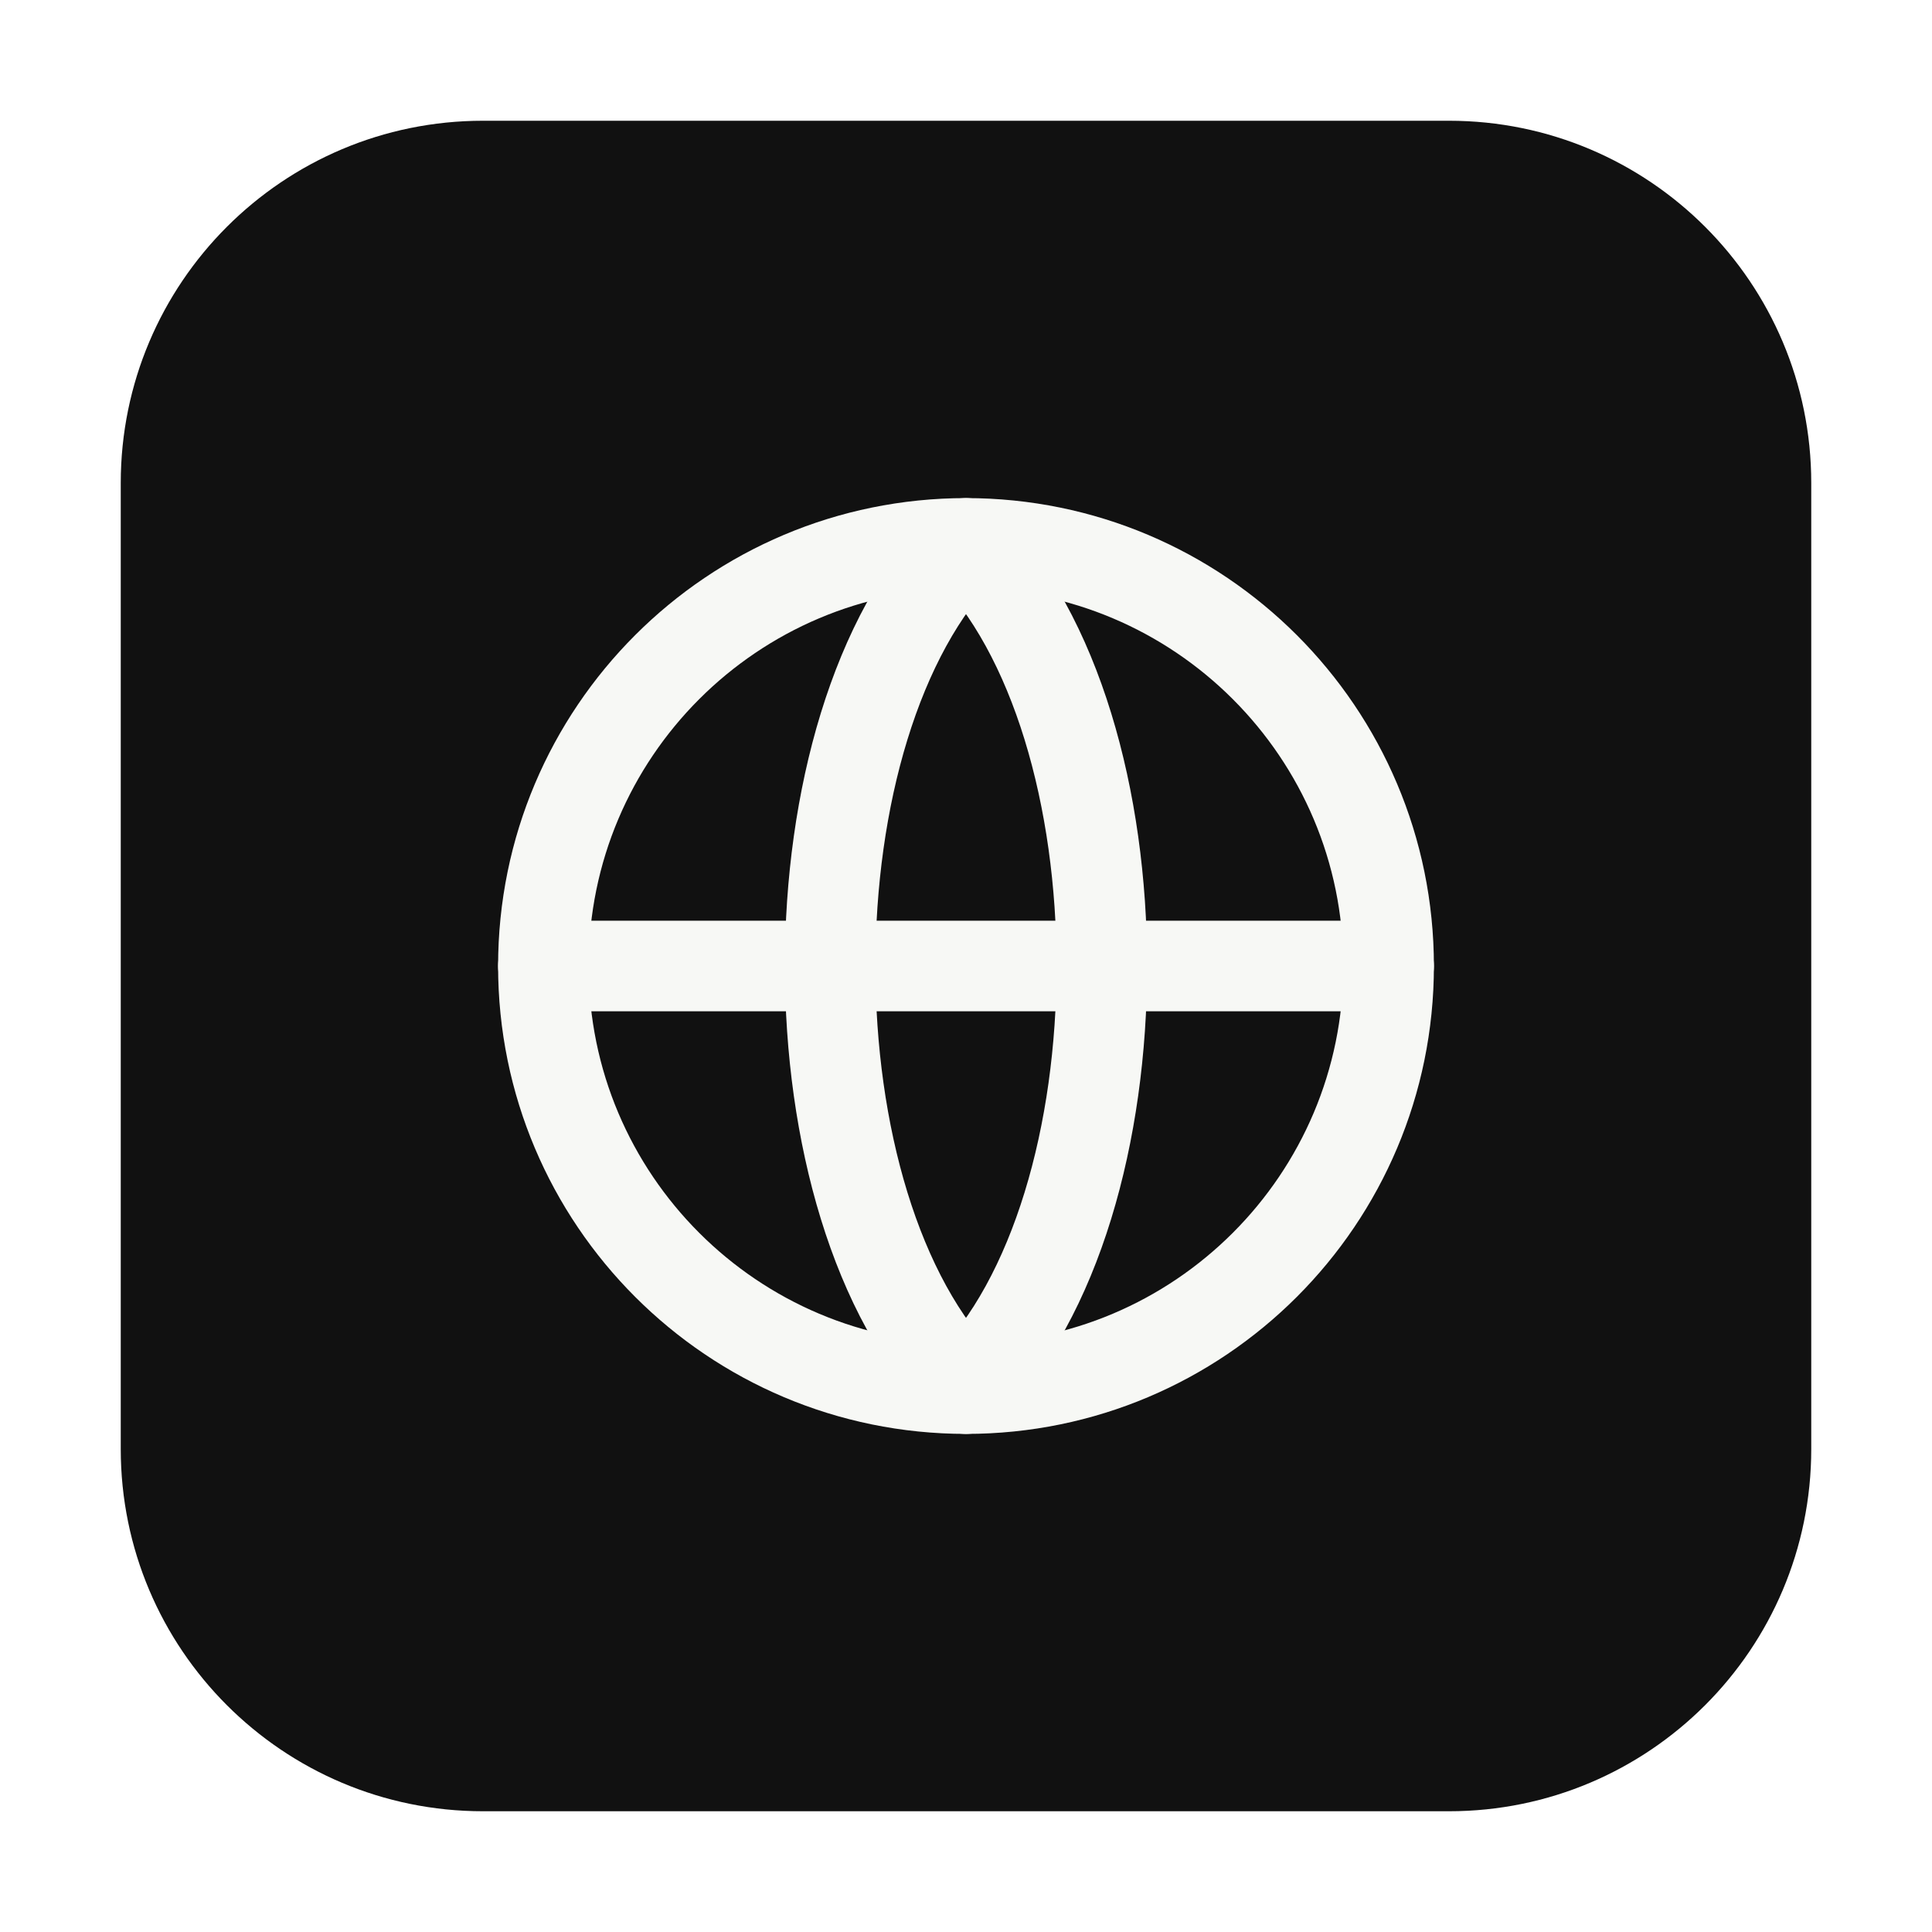
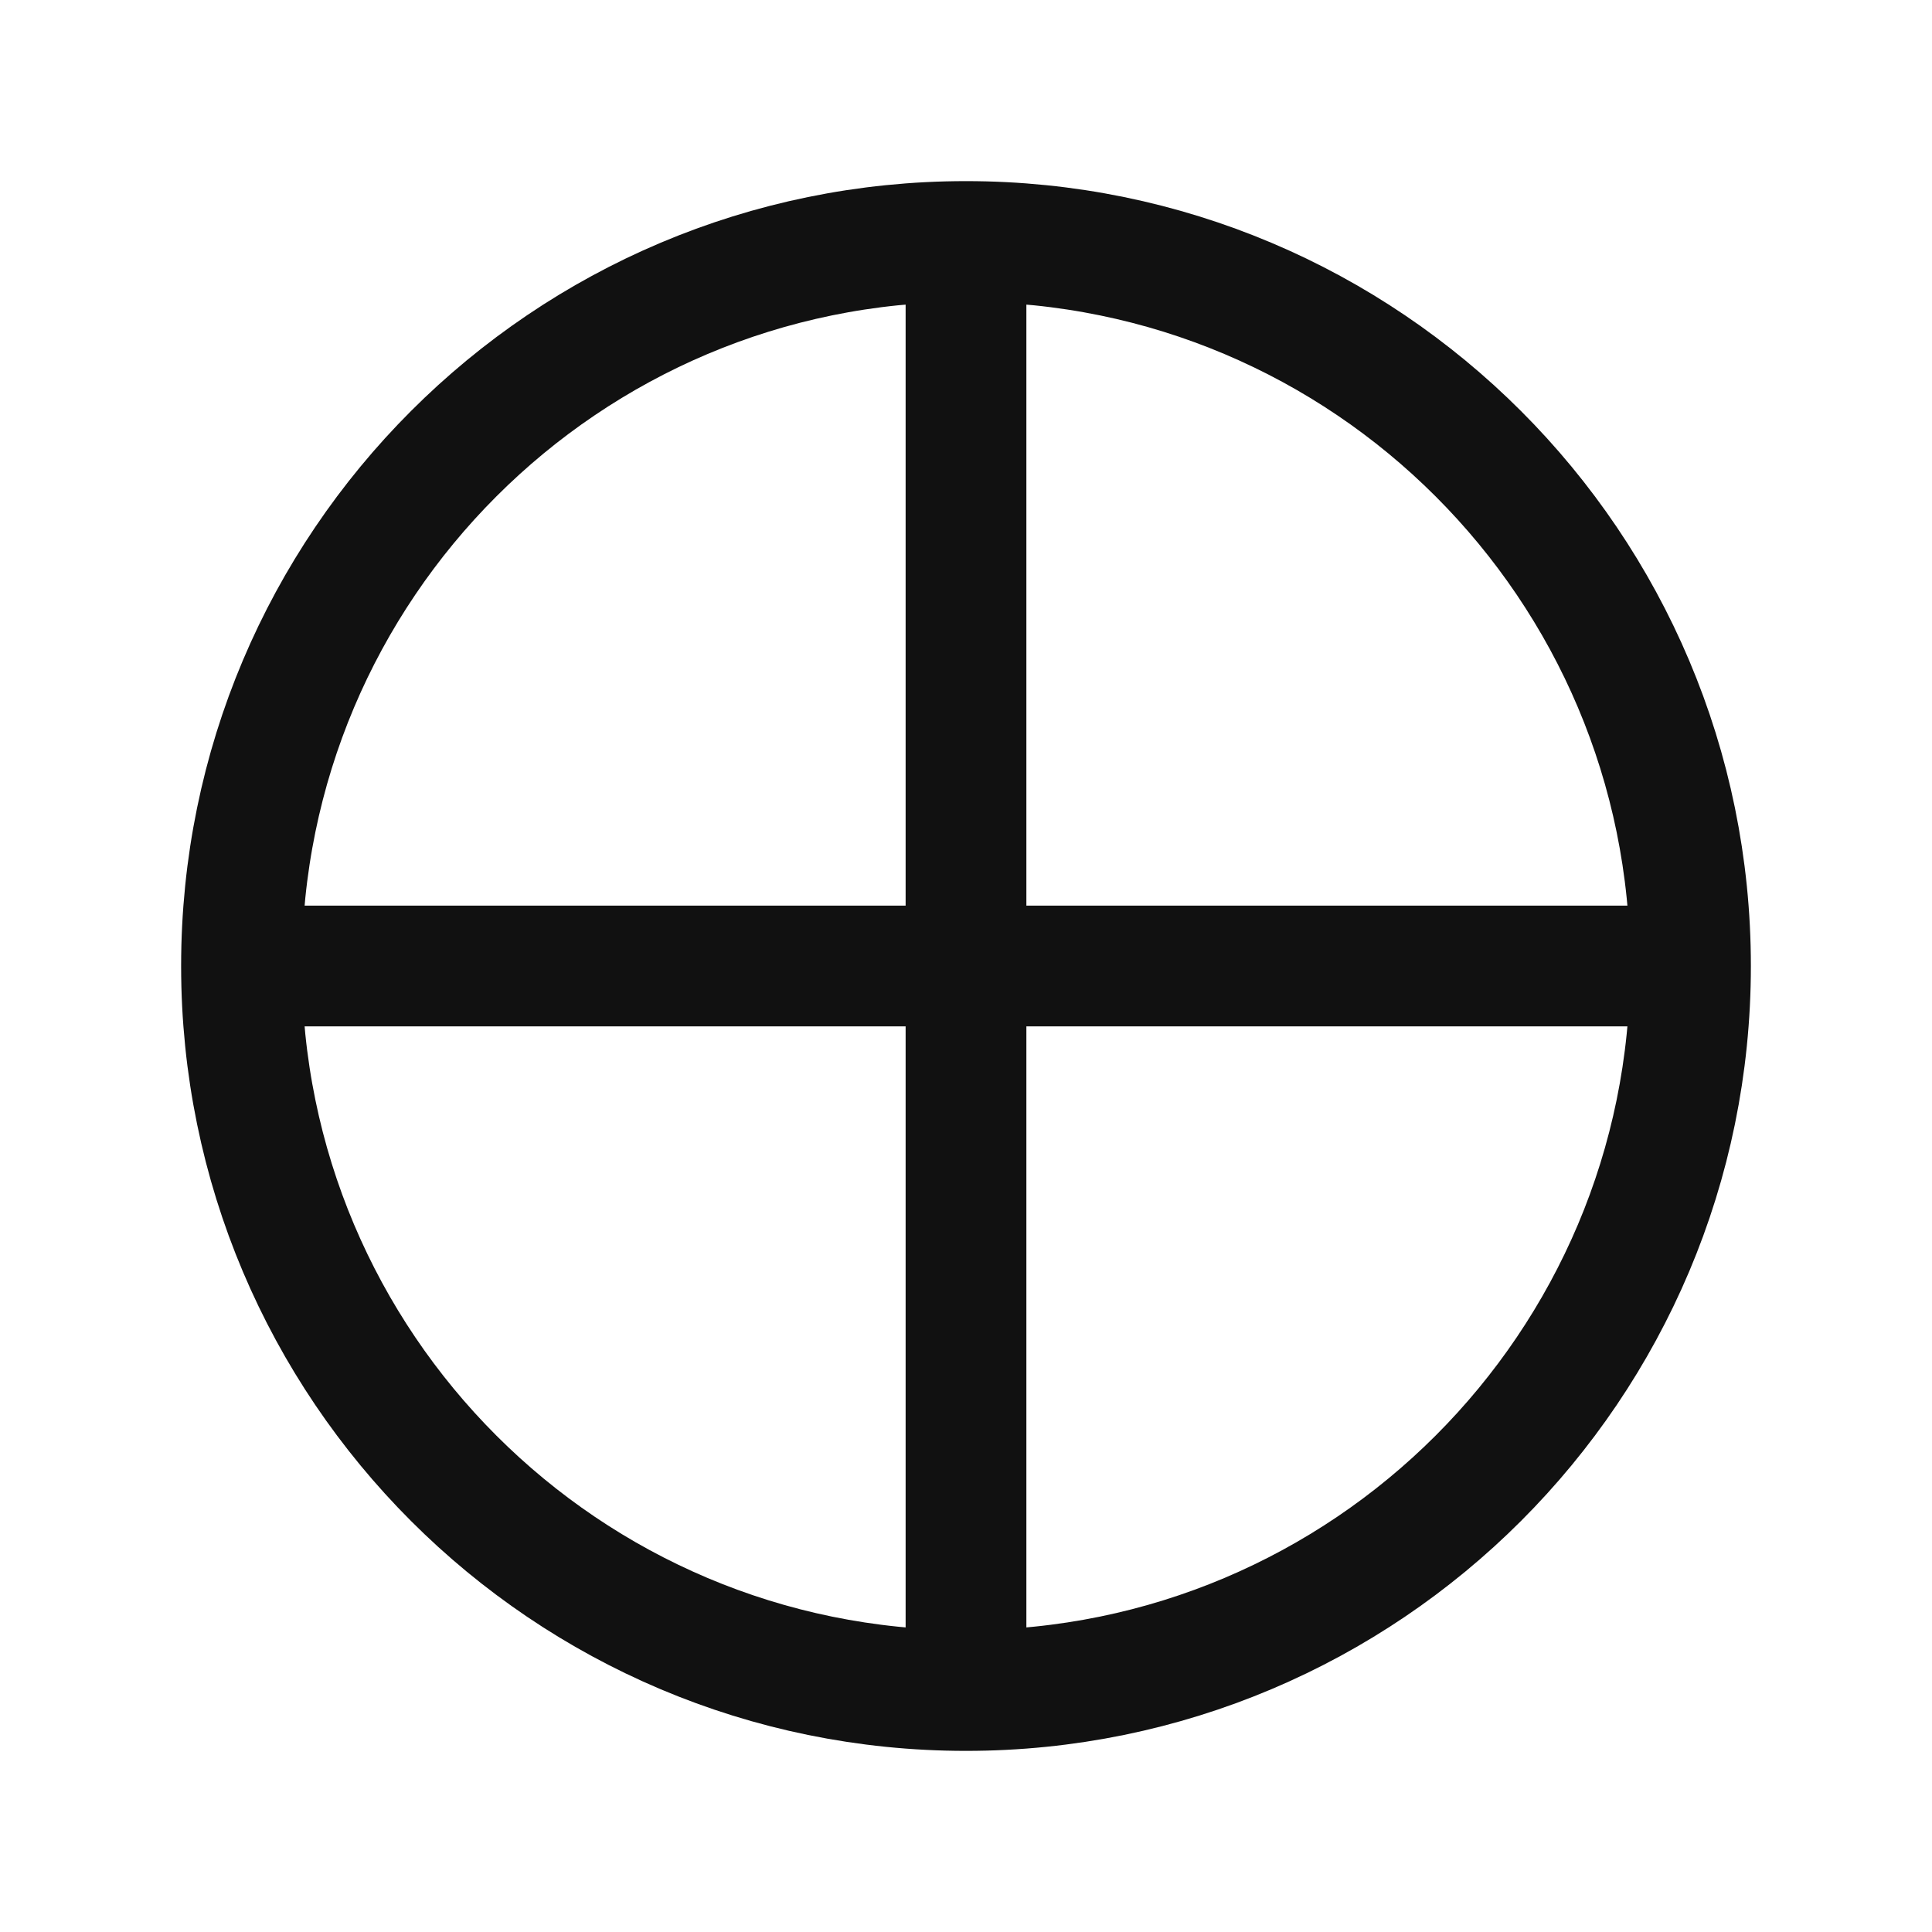
- <svg xmlns="http://www.w3.org/2000/svg" viewBox="0 0 64 64">
-   <rect x="4" y="4" width="56" height="56" rx="12" fill="#111111" />
-   <g fill="none" stroke="#F7F8F5" stroke-width="3" stroke-linecap="round" stroke-linejoin="round">
-     <circle cx="32" cy="32" r="14" />
-     <path d="M32 18c6 6 6 22 0 28m0-28c-6 6-6 22 0 28" />
-     <path d="M18 32h28" />
-   </g>
+ <svg xmlns="http://www.w3.org/2000/svg" viewBox="0 0 64 64" width="64" height="64">
+   <circle cx="32" cy="32" r="24" fill="none" stroke="#111111" stroke-width="4" />
+   <path d="M32 8v48M8 32h48" fill="none" stroke="#111111" stroke-width="4" />
</svg>
